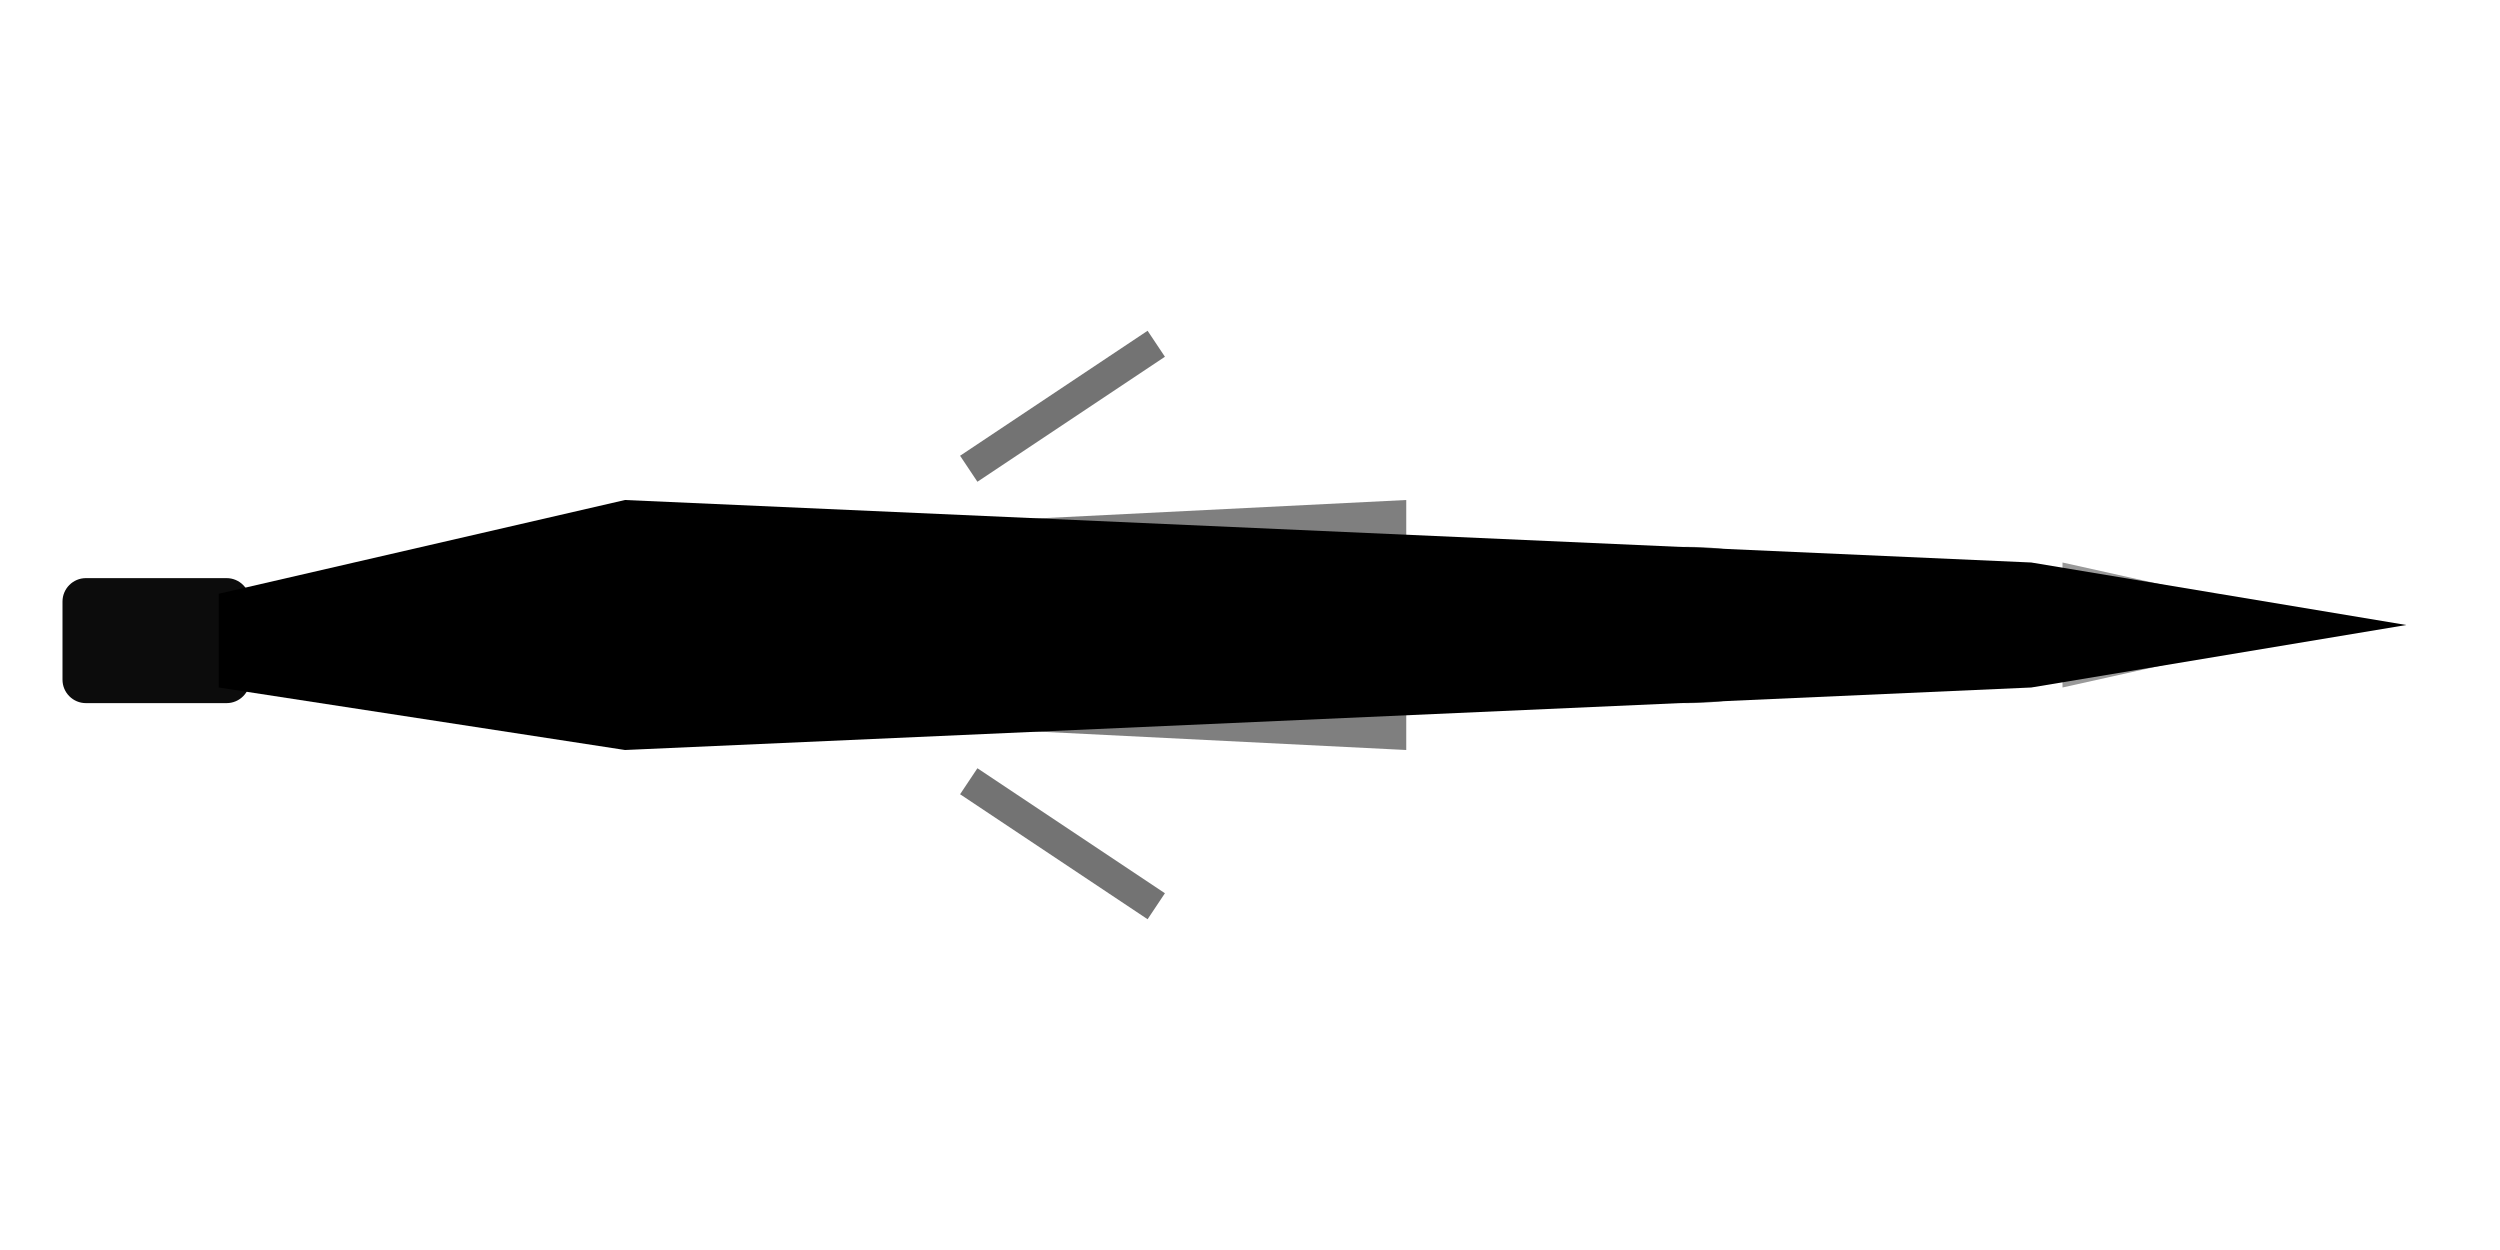
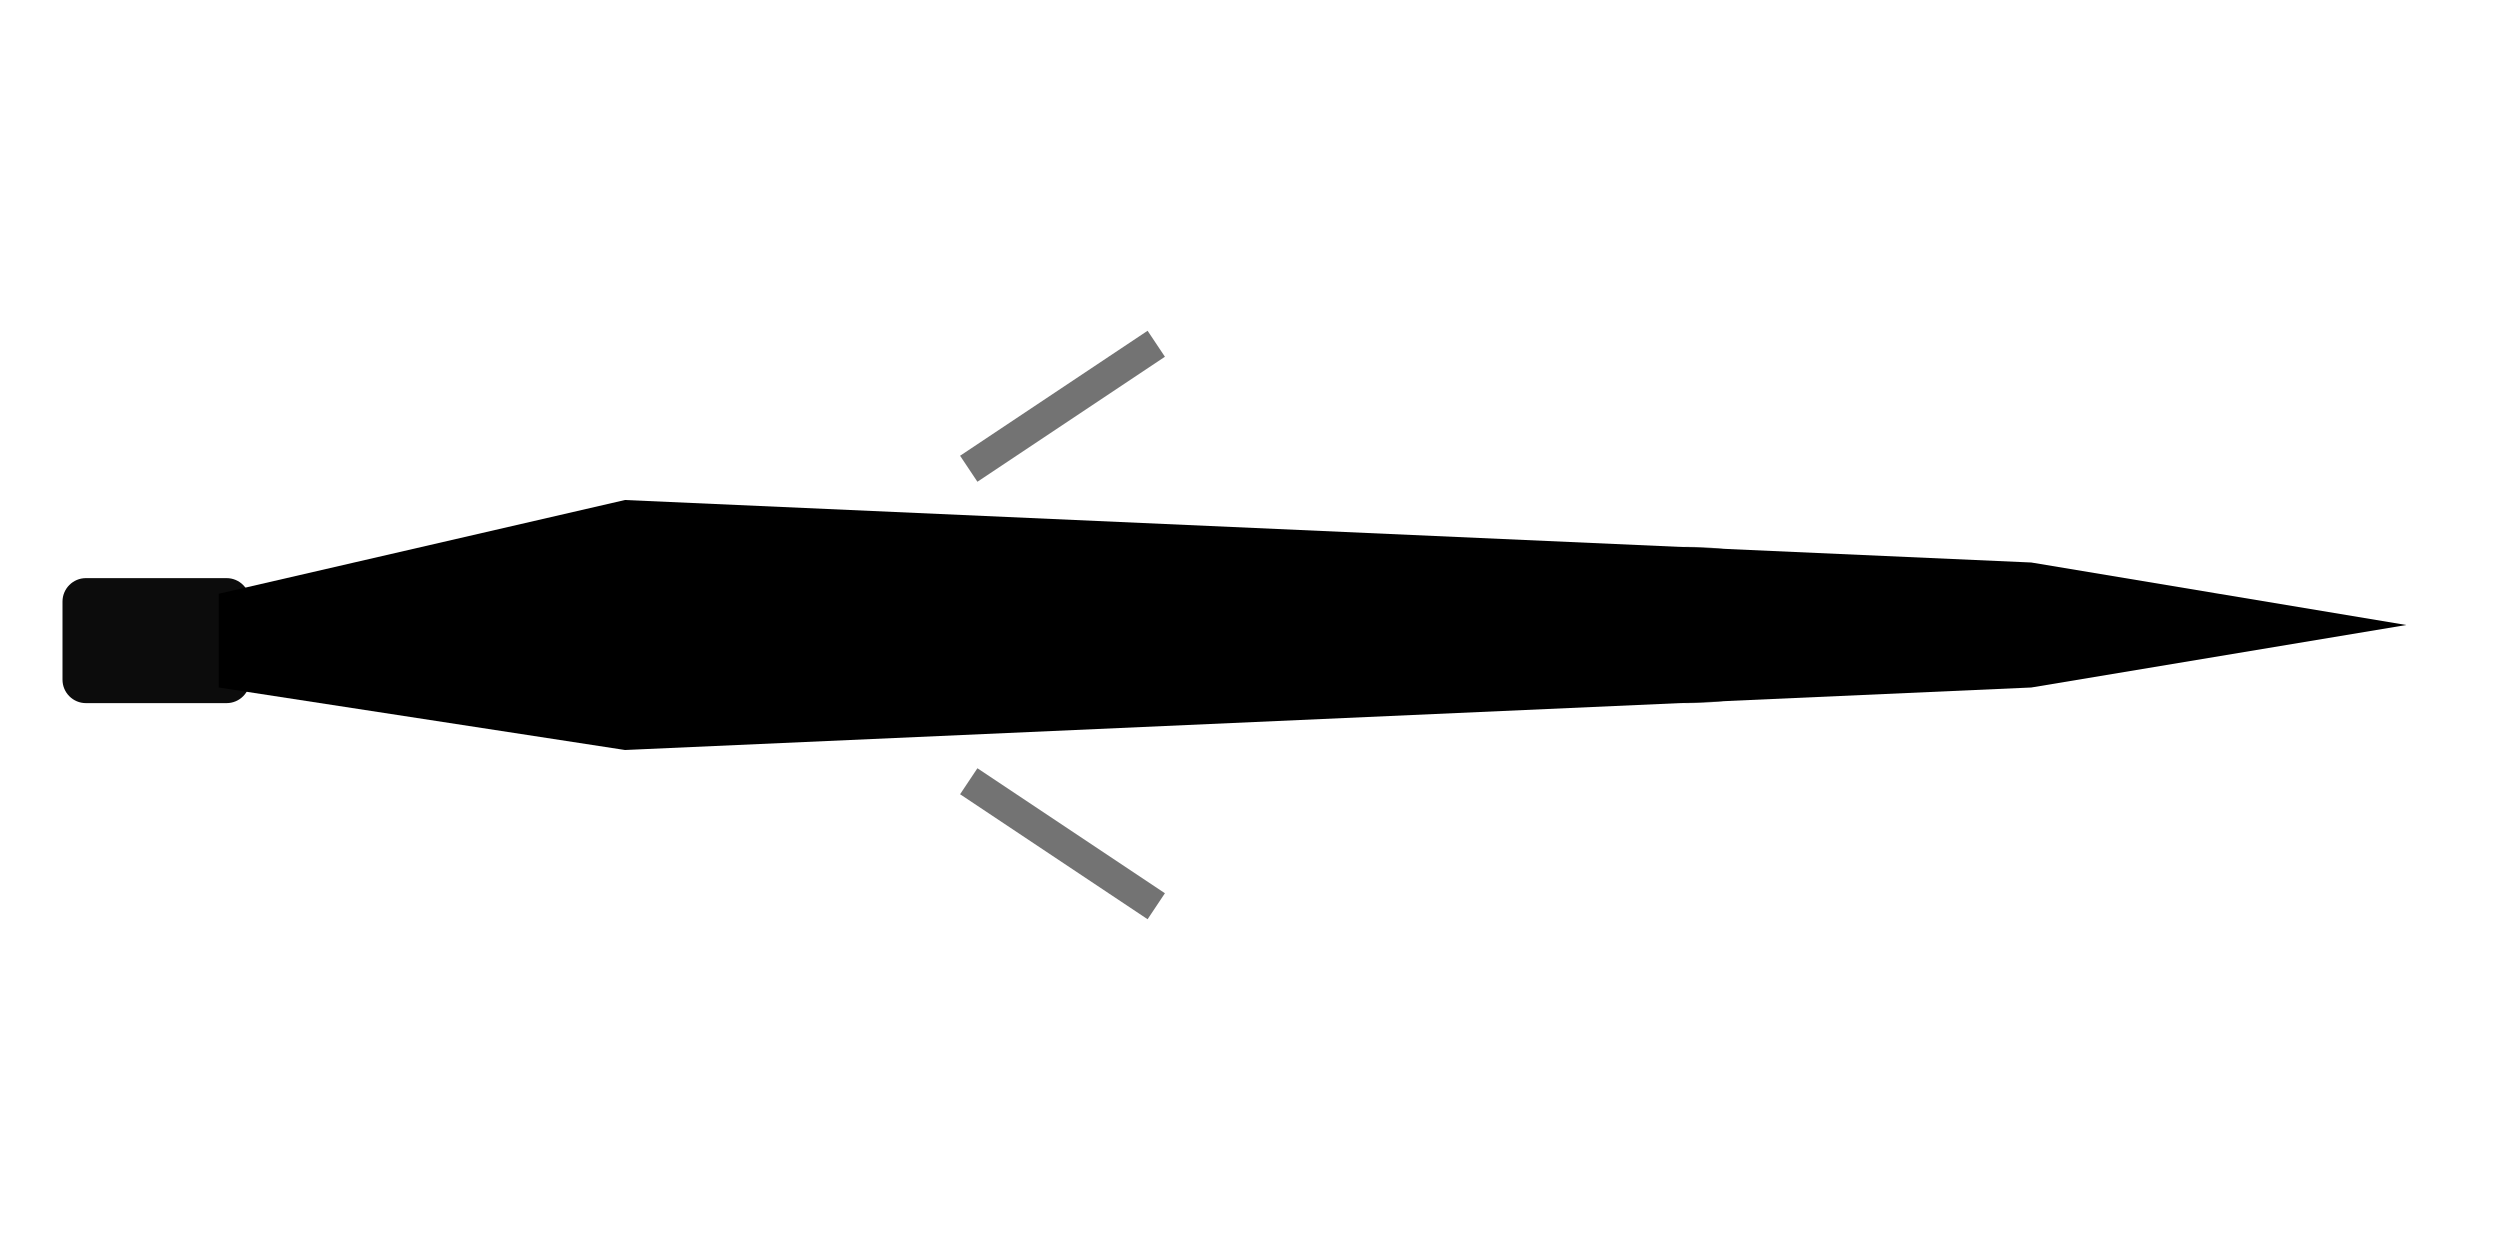
<svg xmlns="http://www.w3.org/2000/svg" class="hull-svg" viewBox="0 0 160 80" fill="none" aria-hidden="true">
-   <path fill="currentColor" d="M14 38 L14 44 L40 48 L130 44 L154 40 L130 36 L40 32 Z" />
-   <rect x="4" y="37" width="12" height="8" rx="1.5" fill="currentColor" opacity=".95" />
-   <path fill="currentColor" opacity=".5" d="M50 34 L90 32 L90 48 L50 46 Z" />
-   <ellipse cx="108" cy="40" rx="10" ry="5" fill="currentColor" opacity=".65" />
-   <path fill="currentColor" opacity=".4" d="M132 36 L150 40 L132 44 Z" />
-   <path stroke="currentColor" stroke-width="2" opacity=".55" d="M62 30 L74 22 M62 50 L74 58" />
-   <rect x="70" y="36" width="18" height="8" rx="1" fill="currentColor" opacity=".35" />
+   <g id="hull">
+     <path fill="currentColor" d="M14 38 L14 44 L40 48 L130 44 L154 40 L130 36 L40 32 Z" />
+     <path stroke="currentColor" stroke-width="2" opacity=".55" d="M62 30 L74 22 M62 50 L74 58" />
+   </g>
+   <g id="canopy">
+     <ellipse cx="108" cy="40" rx="10" ry="5" fill="currentColor" opacity=".65" />
+   </g>
+   <g id="thruster">
+     <rect x="4" y="37" width="12" height="8" rx="1.5" fill="currentColor" opacity=".95" />
+   </g>
+   <g id="hit-flash" opacity="0">
+     <rect width="160" height="80" fill="currentColor" />
+   </g>
</svg>
